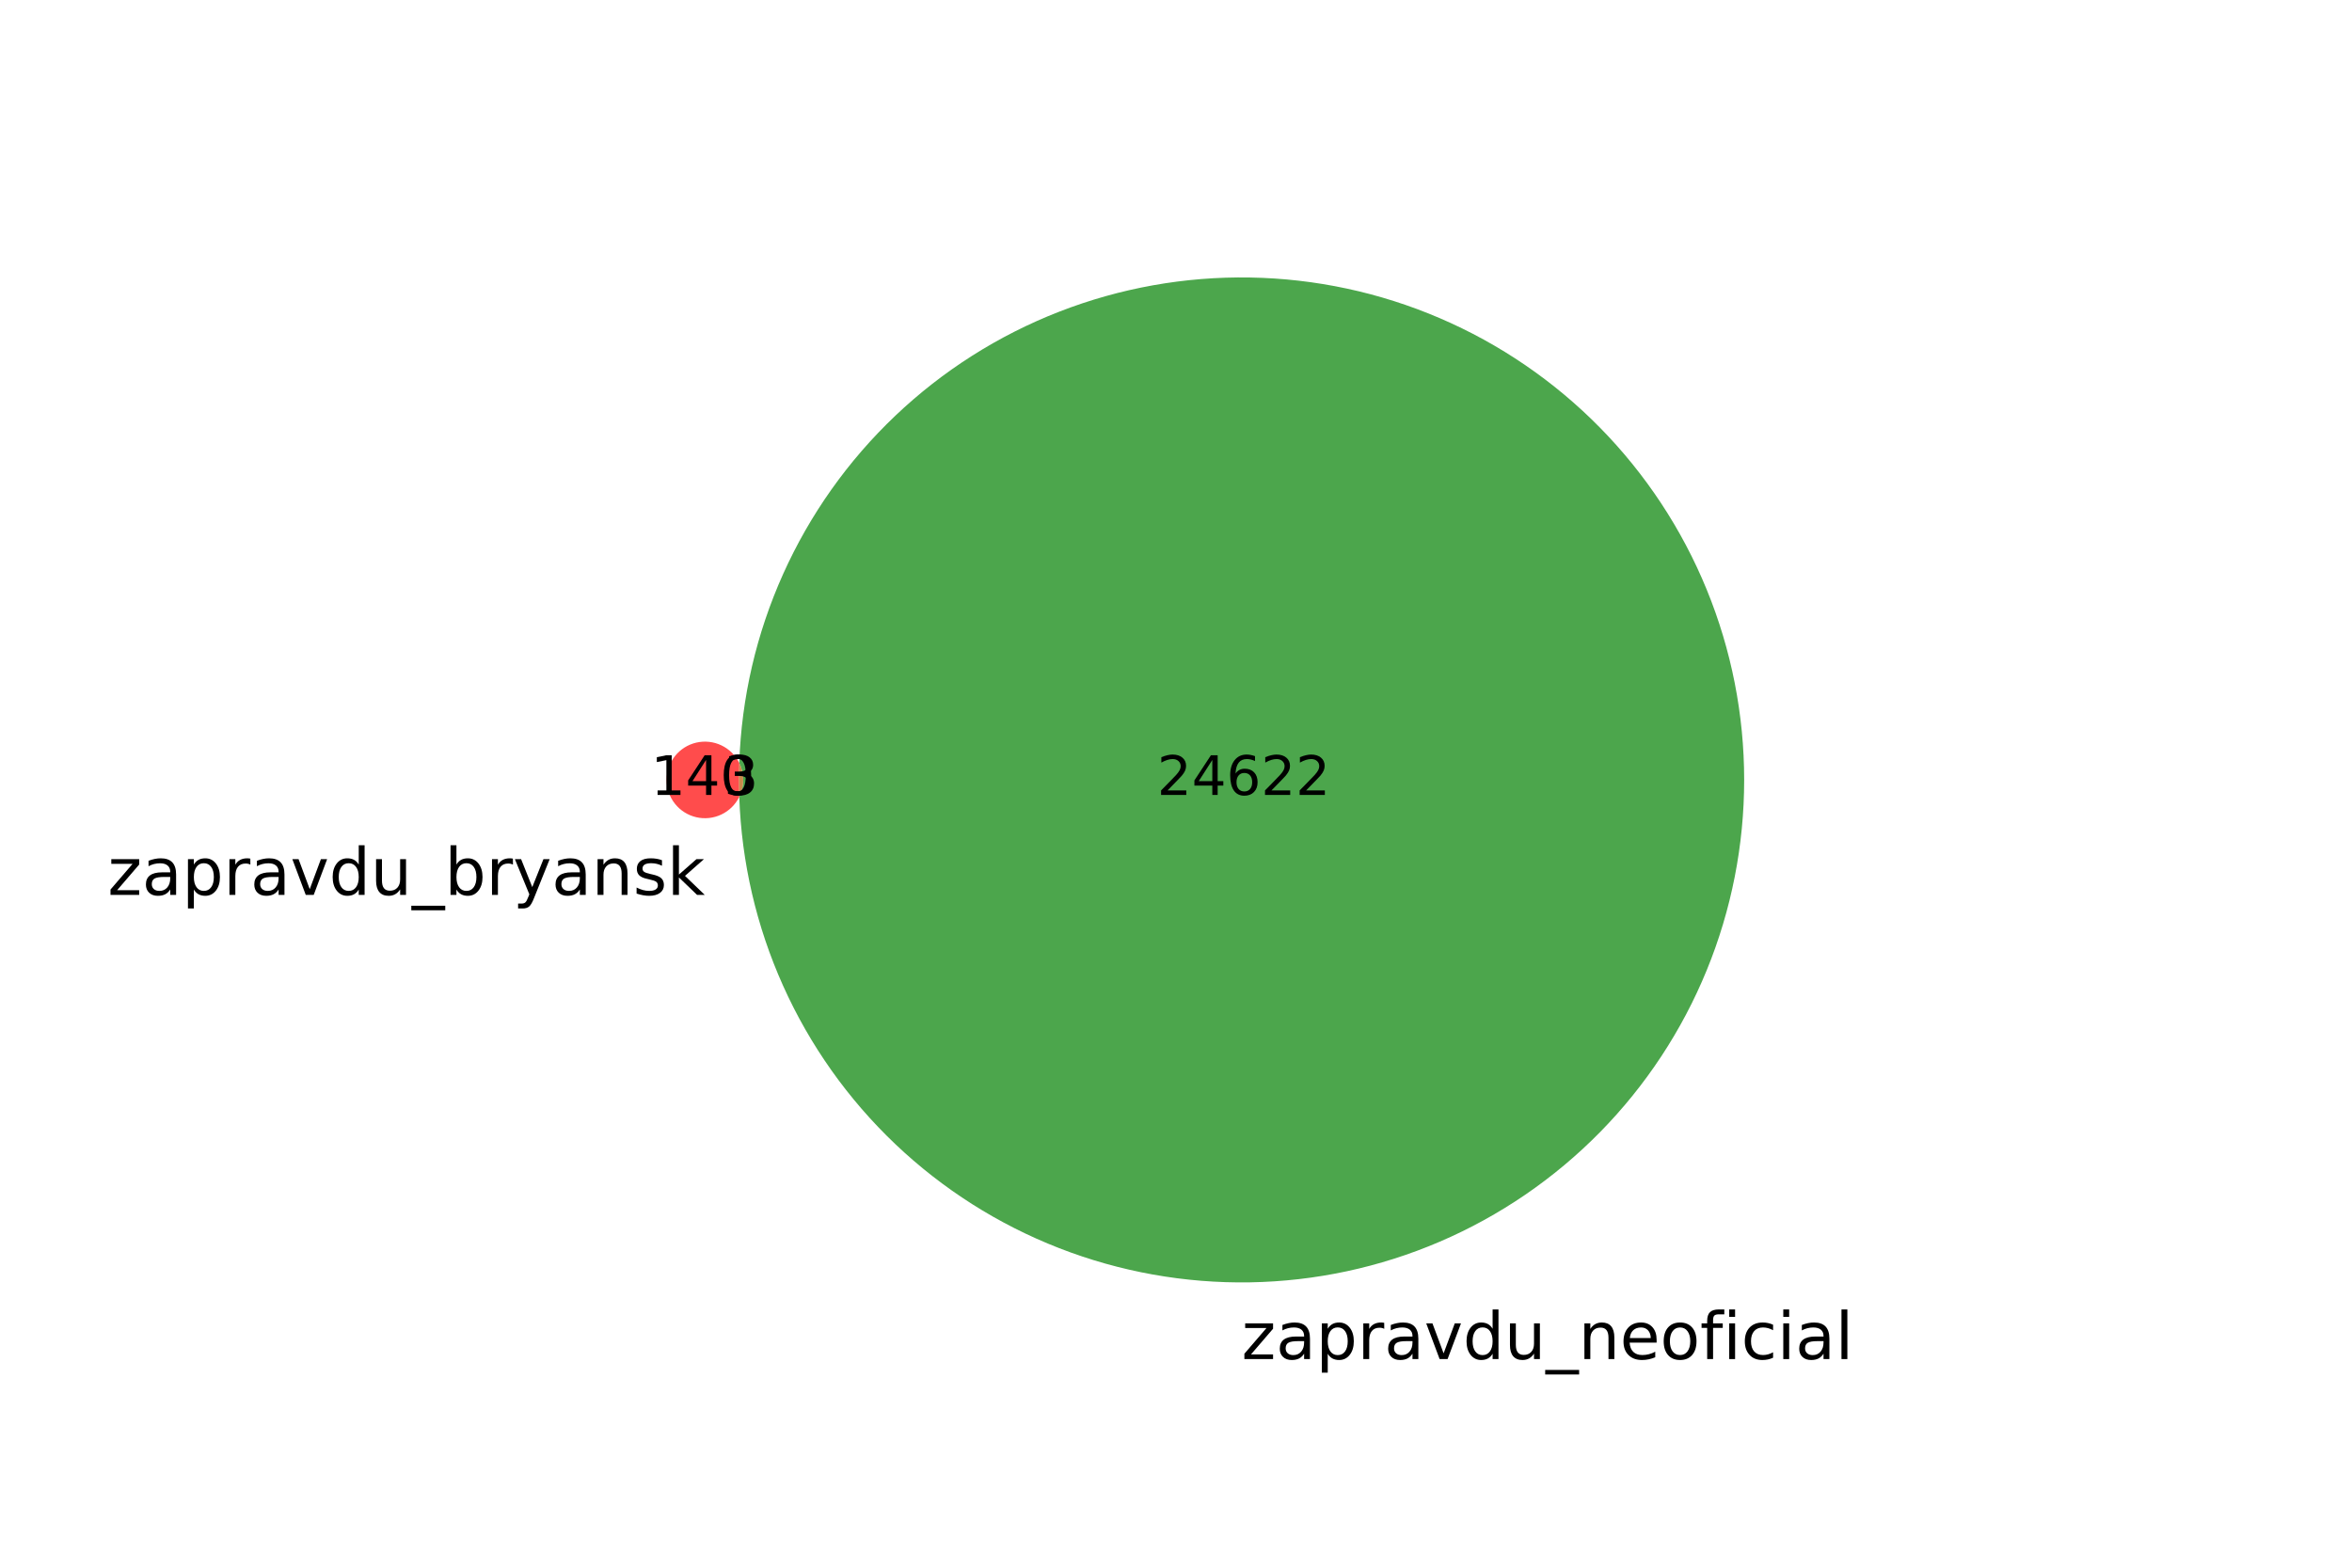
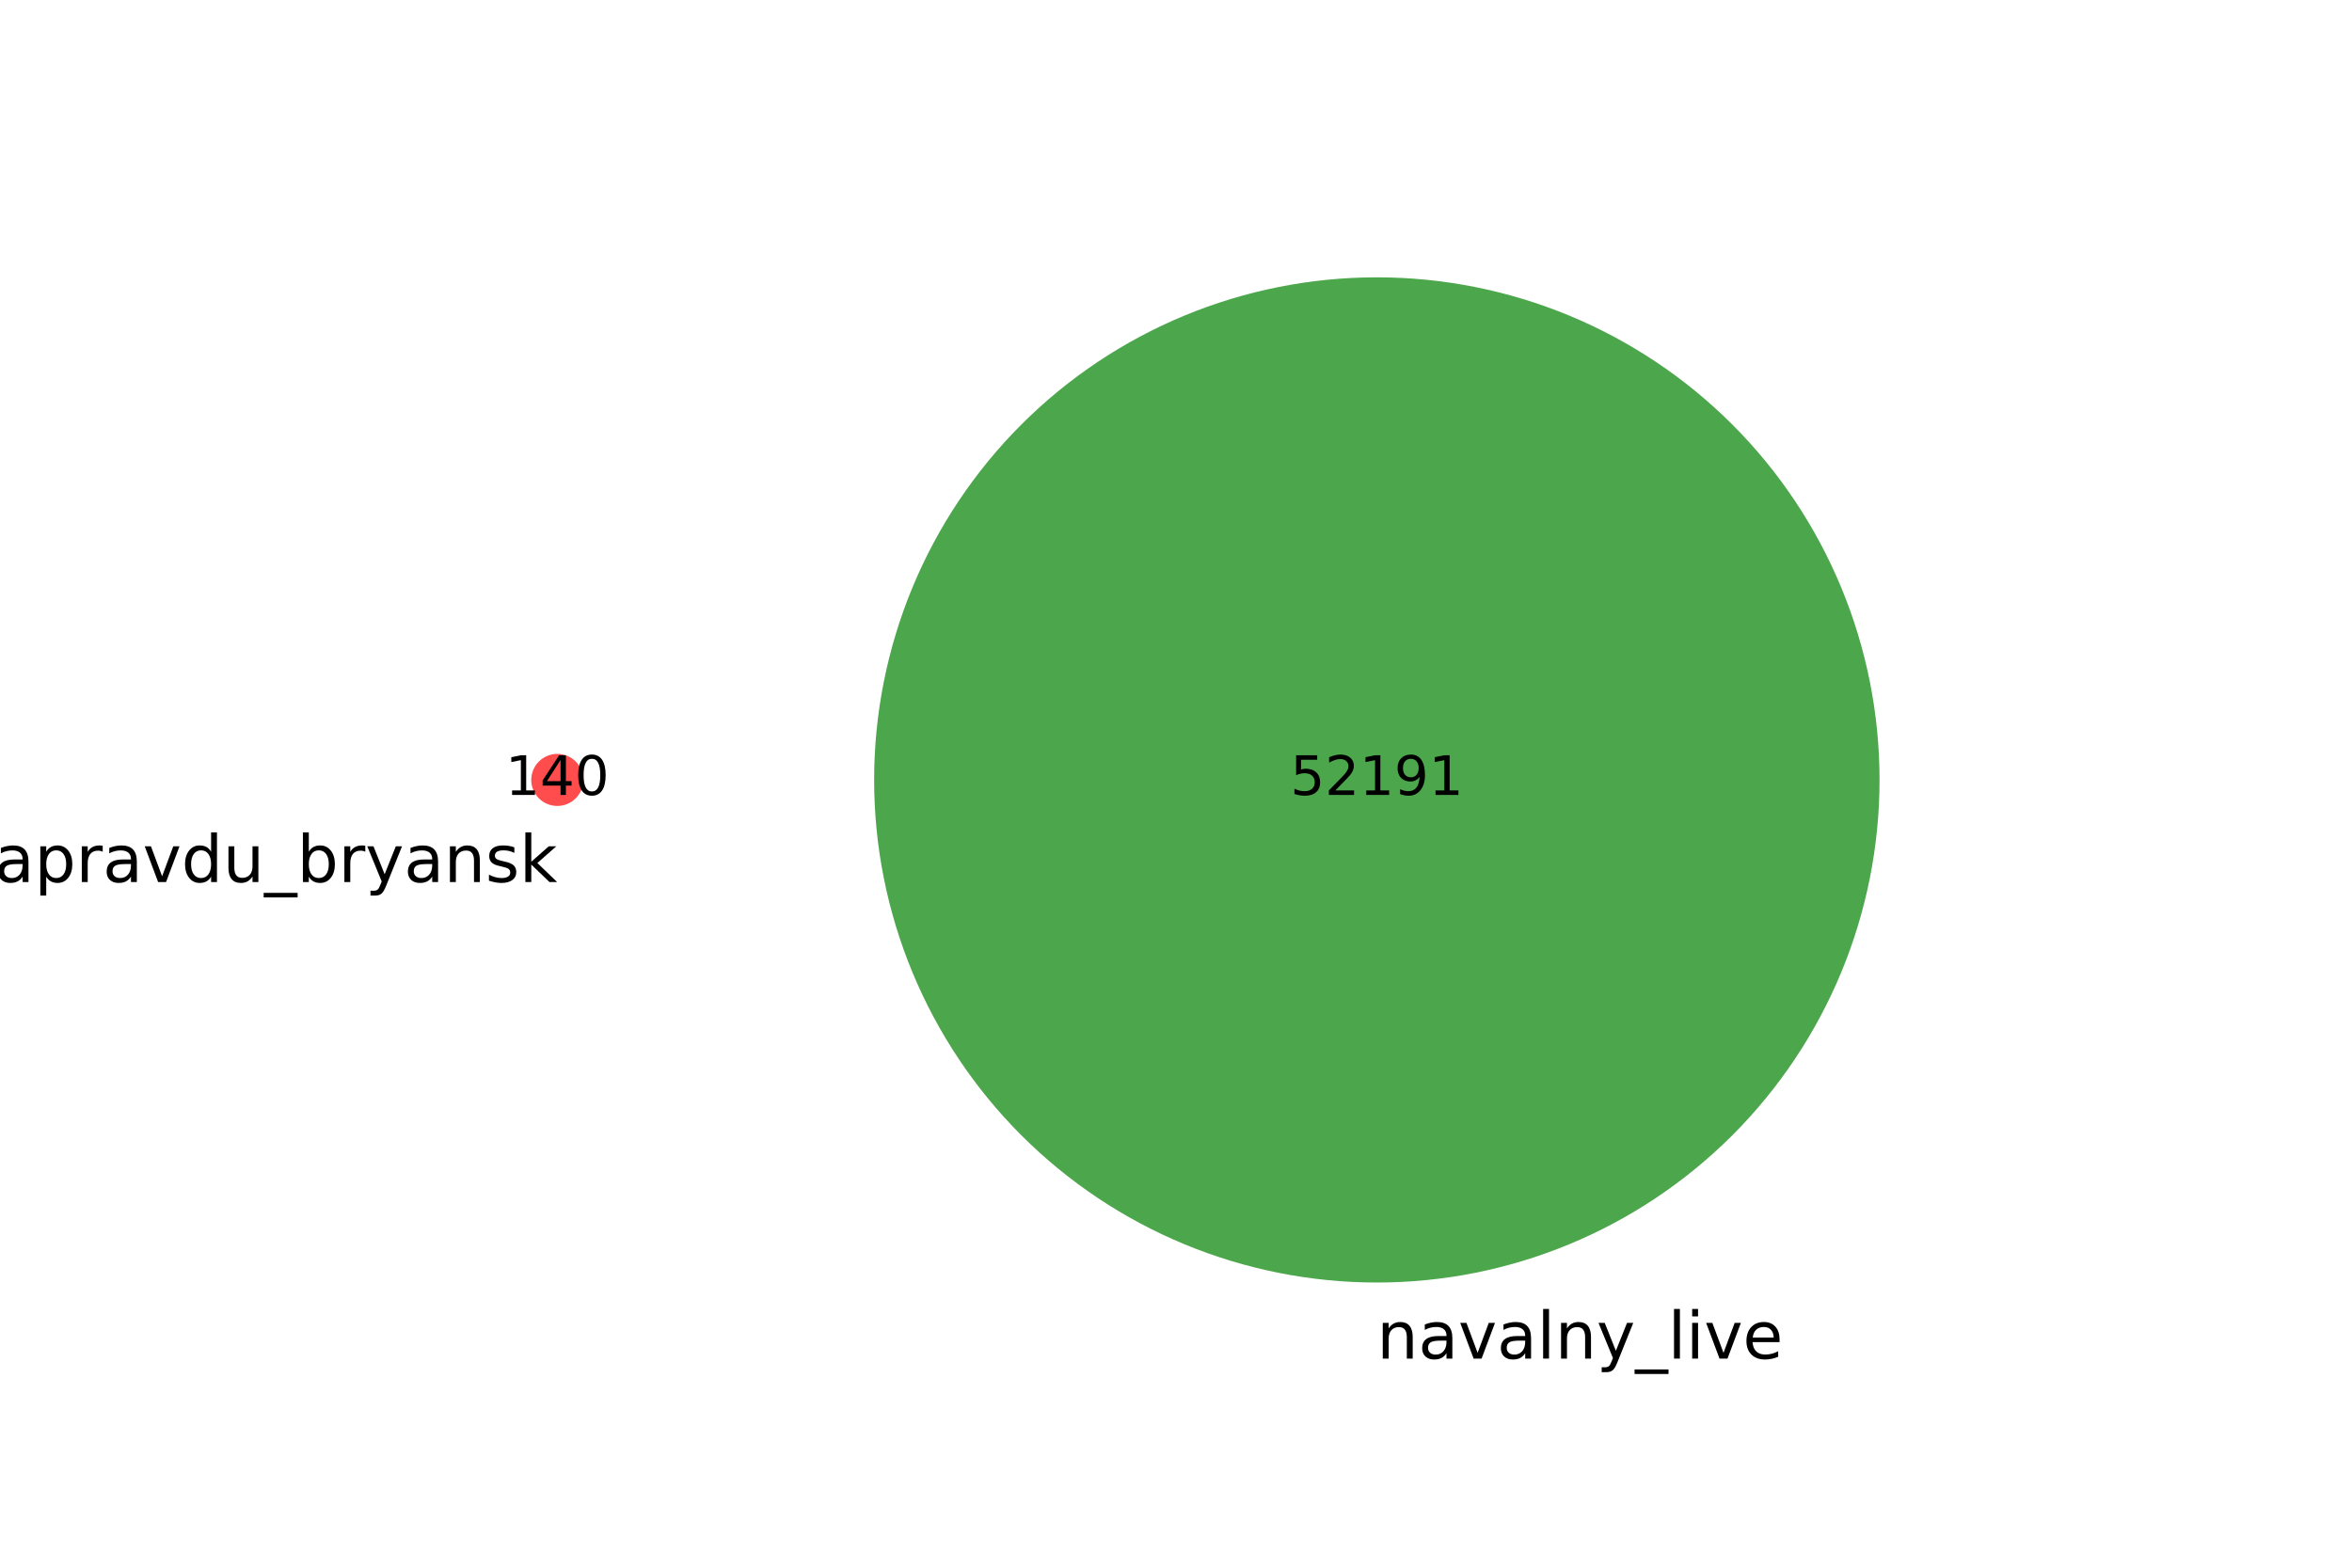
<svg xmlns="http://www.w3.org/2000/svg" xmlns:xlink="http://www.w3.org/1999/xlink" height="288pt" version="1.1" viewBox="0 0 432 288" width="432pt">
  <defs>
    <style type="text/css">*{stroke-linecap:butt;stroke-linejoin:round;}</style>
  </defs>
  <g id="figure_1">
    <g id="patch_1">
      <path d="M 0 288  L 432 288  L 432 0  L 0 0  z " style="fill:none;" />
    </g>
    <g id="axes_1">
      <g id="patch_2">
-         <path clip-path="url(#pd63d34c37e)" d="M 135.786 146.392  C 135.751 145.355 135.734 144.318 135.734 143.28  C 135.734 142.242 135.751 141.205 135.786 140.168  C 135.437 139.461 134.972 138.818 134.41 138.265  C 133.848 137.712 133.197 137.258 132.485 136.921  C 131.772 136.584 131.008 136.369 130.224 136.285  C 129.44 136.202 128.647 136.25 127.88 136.429  C 127.112 136.608 126.38 136.915 125.714 137.337  C 125.048 137.759 124.457 138.29 123.967 138.907  C 123.477 139.525 123.094 140.22 122.835 140.964  C 122.575 141.709 122.443 142.492 122.443 143.28  C 122.443 144.068 122.575 144.851 122.835 145.596  C 123.094 146.34 123.477 147.035 123.967 147.653  C 124.457 148.27 125.048 148.801 125.714 149.223  C 126.38 149.645 127.112 149.952 127.88 150.131  C 128.647 150.31 129.44 150.358 130.224 150.275  C 131.008 150.191 131.772 149.976 132.485 149.639  C 133.197 149.302 133.848 148.848 134.41 148.295  C 134.972 147.742 135.437 147.099 135.786 146.392  " style="fill:#ff0000;opacity:0.7;" />
+         <path clip-path="url(#pc8b6eefc32)" d="M 102.361 148.062  C 103.629 148.062 104.846 147.558 105.742 146.661  C 106.639 145.765 107.143 144.548 107.143 143.28  C 107.143 142.012 106.639 140.795 105.742 139.899  C 104.846 139.002 103.629 138.498 102.361 138.498  C 101.093 138.498 99.876 139.002 98.979 139.899  C 98.083 140.795 97.579 142.012 97.579 143.28  C 97.579 144.548 98.083 145.765 98.979 146.661  C 99.876 147.558 101.093 148.062 102.361 148.062  z " style="fill:#ff0000;opacity:0.7;" />
      </g>
      <g id="patch_3">
-         <path clip-path="url(#pd63d34c37e)" d="M 135.786 140.168  C 136.264 141.136 136.512 142.201 136.512 143.28  C 136.512 144.359 136.264 145.424 135.786 146.392  C 136.19 158.376 138.926 170.168 143.84 181.107  C 148.753 192.045 155.752 201.922 164.443 210.184  C 173.133 218.446 183.351 224.936 194.524 229.29  C 205.697 233.645 217.612 235.781 229.602 235.579  C 241.591 235.376 253.427 232.84 264.447 228.111  C 275.467 223.383 285.46 216.552 293.868 208.002  C 302.275 199.451 308.936 189.344 313.478 178.246  C 318.021 167.149 320.357 155.271 320.357 143.28  C 320.357 131.289 318.021 119.411 313.478 108.314  C 308.936 97.216 302.275 87.109 293.868 78.558  C 285.46 70.008 275.467 63.177 264.447 58.449  C 253.427 53.72 241.591 51.184 229.602 50.981  C 217.612 50.779 205.697 52.915 194.524 57.27  C 183.351 61.624 173.133 68.114 164.443 76.376  C 155.752 84.638 148.753 94.515 143.84 105.453  C 138.926 116.392 136.19 128.184 135.786 140.168  " style="fill:#008000;opacity:0.7;" />
-       </g>
-       <g id="patch_4">
-         <path clip-path="url(#pd63d34c37e)" d="M 135.786 146.392  C 136.264 145.424 136.512 144.359 136.512 143.28  C 136.512 142.201 136.264 141.136 135.786 140.168  C 135.751 141.205 135.734 142.242 135.734 143.28  C 135.734 144.318 135.751 145.355 135.786 146.392  " style="fill:#b25900;opacity:0.7;" />
+         <path clip-path="url(#pc8b6eefc32)" d="M 252.889 235.613  C 277.376 235.613 300.863 225.884 318.178 208.569  C 335.492 191.254 345.221 167.767 345.221 143.28  C 345.221 118.793 335.492 95.306 318.178 77.991  C 300.863 60.676 277.376 50.947 252.889 50.947  C 228.402 50.947 204.915 60.676 187.6 77.991  C 170.285 95.306 160.556 118.793 160.556 143.28  C 160.556 167.767 170.285 191.254 187.6 208.569  C 204.915 225.884 228.402 235.613 252.889 235.613  z " style="fill:#008000;opacity:0.7;" />
      </g>
      <g id="text_1">
-         <g transform="translate(119.5445 146.0394)scale(0.1 -0.1)">
+         <g transform="translate(92.81717 146.0394)scale(0.1 -0.1)">
          <defs>
            <path d="M 12.406 8.297  L 28.516 8.297  L 28.516 63.922  L 10.984 60.406  L 10.984 69.391  L 28.422 72.906  L 38.281 72.906  L 38.281 8.297  L 54.391 8.297  L 54.391 0  L 12.406 0  z " id="DejaVuSans-49" />
            <path d="M 37.797 64.312  L 12.891 25.391  L 37.797 25.391  z M 35.203 72.906  L 47.609 72.906  L 47.609 25.391  L 58.016 25.391  L 58.016 17.188  L 47.609 17.188  L 47.609 0  L 37.797 0  L 37.797 17.188  L 4.891 17.188  L 4.891 26.703  z " id="DejaVuSans-52" />
            <path d="M 31.781 66.406  Q 24.172 66.406 20.328 58.906  Q 16.5 51.422 16.5 36.375  Q 16.5 21.391 20.328 13.891  Q 24.172 6.391 31.781 6.391  Q 39.453 6.391 43.281 13.891  Q 47.125 21.391 47.125 36.375  Q 47.125 51.422 43.281 58.906  Q 39.453 66.406 31.781 66.406  z M 31.781 74.219  Q 44.047 74.219 50.516 64.516  Q 56.984 54.828 56.984 36.375  Q 56.984 17.969 50.516 8.266  Q 44.047 -1.422 31.781 -1.422  Q 19.531 -1.422 13.062 8.266  Q 6.594 17.969 6.594 36.375  Q 6.594 54.828 13.062 64.516  Q 19.531 74.219 31.781 74.219  z " id="DejaVuSans-48" />
          </defs>
          <use xlink:href="#DejaVuSans-49" />
          <use x="63.623" xlink:href="#DejaVuSans-52" />
          <use x="127.246" xlink:href="#DejaVuSans-48" />
        </g>
      </g>
      <g id="text_2">
-         <g transform="translate(212.5283 146.0394)scale(0.1 -0.1)">
+         <g transform="translate(236.9824 146.0394)scale(0.1 -0.1)">
          <defs>
+             <path d="M 10.797 72.906  L 49.516 72.906  L 49.516 64.594  L 19.828 64.594  L 19.828 46.734  Q 21.969 47.469 24.109 47.828  Q 26.266 48.188 28.422 48.188  Q 40.625 48.188 47.75 41.5  Q 54.891 34.812 54.891 23.391  Q 54.891 11.625 47.562 5.094  Q 40.234 -1.422 26.906 -1.422  Q 22.312 -1.422 17.547 -0.641  Q 12.797 0.141 7.719 1.703  L 7.719 11.625  Q 12.109 9.234 16.797 8.062  Q 21.484 6.891 26.703 6.891  Q 35.156 6.891 40.078 11.328  Q 45.016 15.766 45.016 23.391  Q 45.016 31 40.078 35.438  Q 35.156 39.891 26.703 39.891  Q 22.75 39.891 18.812 39.016  Q 14.891 38.141 10.797 36.281  z " id="DejaVuSans-53" />
            <path d="M 19.188 8.297  L 53.609 8.297  L 53.609 0  L 7.328 0  L 7.328 8.297  Q 12.938 14.109 22.625 23.891  Q 32.328 33.688 34.812 36.531  Q 39.547 41.844 41.422 45.531  Q 43.312 49.219 43.312 52.781  Q 43.312 58.594 39.234 62.25  Q 35.156 65.922 28.609 65.922  Q 23.969 65.922 18.812 64.312  Q 13.672 62.703 7.812 59.422  L 7.812 69.391  Q 13.766 71.781 18.938 73  Q 24.125 74.219 28.422 74.219  Q 39.75 74.219 46.484 68.547  Q 53.219 62.891 53.219 53.422  Q 53.219 48.922 51.531 44.891  Q 49.859 40.875 45.406 35.406  Q 44.188 33.984 37.641 27.219  Q 31.109 20.453 19.188 8.297  z " id="DejaVuSans-50" />
-             <path d="M 33.016 40.375  Q 26.375 40.375 22.484 35.828  Q 18.609 31.297 18.609 23.391  Q 18.609 15.531 22.484 10.953  Q 26.375 6.391 33.016 6.391  Q 39.656 6.391 43.531 10.953  Q 47.406 15.531 47.406 23.391  Q 47.406 31.297 43.531 35.828  Q 39.656 40.375 33.016 40.375  z M 52.594 71.297  L 52.594 62.312  Q 48.875 64.062 45.094 64.984  Q 41.312 65.922 37.594 65.922  Q 27.828 65.922 22.672 59.328  Q 17.531 52.734 16.797 39.406  Q 19.672 43.656 24.016 45.922  Q 28.375 48.188 33.594 48.188  Q 44.578 48.188 50.953 41.516  Q 57.328 34.859 57.328 23.391  Q 57.328 12.156 50.688 5.359  Q 44.047 -1.422 33.016 -1.422  Q 20.359 -1.422 13.672 8.266  Q 6.984 17.969 6.984 36.375  Q 6.984 53.656 15.188 63.938  Q 23.391 74.219 37.203 74.219  Q 40.922 74.219 44.703 73.484  Q 48.484 72.75 52.594 71.297  z " id="DejaVuSans-54" />
+             <path d="M 10.984 1.516  L 10.984 10.5  Q 14.703 8.734 18.5 7.812  Q 22.312 6.891 25.984 6.891  Q 35.75 6.891 40.891 13.453  Q 46.047 20.016 46.781 33.406  Q 43.953 29.203 39.594 26.953  Q 35.25 24.703 29.984 24.703  Q 19.047 24.703 12.672 31.312  Q 6.297 37.938 6.297 49.422  Q 6.297 60.641 12.938 67.422  Q 19.578 74.219 30.609 74.219  Q 43.266 74.219 49.922 64.516  Q 56.594 54.828 56.594 36.375  Q 56.594 19.141 48.406 8.859  Q 40.234 -1.422 26.422 -1.422  Q 22.703 -1.422 18.891 -0.688  Q 15.094 0.047 10.984 1.516  z M 30.609 32.422  Q 37.25 32.422 41.125 36.953  Q 45.016 41.5 45.016 49.422  Q 45.016 57.281 41.125 61.844  Q 37.25 66.406 30.609 66.406  Q 23.969 66.406 20.094 61.844  Q 16.219 57.281 16.219 49.422  Q 16.219 41.5 20.094 36.953  Q 23.969 32.422 30.609 32.422  z " id="DejaVuSans-57" />
          </defs>
-           <use xlink:href="#DejaVuSans-50" />
-           <use x="63.623" xlink:href="#DejaVuSans-52" />
-           <use x="127.246" xlink:href="#DejaVuSans-54" />
-           <use x="190.869" xlink:href="#DejaVuSans-50" />
-           <use x="254.492" xlink:href="#DejaVuSans-50" />
+           <use xlink:href="#DejaVuSans-53" />
+           <use x="63.623" xlink:href="#DejaVuSans-50" />
+           <use x="127.246" xlink:href="#DejaVuSans-49" />
+           <use x="190.869" xlink:href="#DejaVuSans-57" />
+           <use x="254.492" xlink:href="#DejaVuSans-49" />
        </g>
      </g>
      <g id="text_3">
-         <g transform="translate(132.9416 146.0394)scale(0.1 -0.1)">
-           <defs>
-             <path d="M 40.578 39.312  Q 47.656 37.797 51.625 33  Q 55.609 28.219 55.609 21.188  Q 55.609 10.406 48.188 4.484  Q 40.766 -1.422 27.094 -1.422  Q 22.516 -1.422 17.656 -0.516  Q 12.797 0.391 7.625 2.203  L 7.625 11.719  Q 11.719 9.328 16.594 8.109  Q 21.484 6.891 26.812 6.891  Q 36.078 6.891 40.938 10.547  Q 45.797 14.203 45.797 21.188  Q 45.797 27.641 41.281 31.266  Q 36.766 34.906 28.719 34.906  L 20.219 34.906  L 20.219 43.016  L 29.109 43.016  Q 36.375 43.016 40.234 45.922  Q 44.094 48.828 44.094 54.297  Q 44.094 59.906 40.109 62.906  Q 36.141 65.922 28.719 65.922  Q 24.656 65.922 20.016 65.031  Q 15.375 64.156 9.812 62.312  L 9.812 71.094  Q 15.438 72.656 20.344 73.438  Q 25.25 74.219 29.594 74.219  Q 40.828 74.219 47.359 69.109  Q 53.906 64.016 53.906 55.328  Q 53.906 49.266 50.438 45.094  Q 46.969 40.922 40.578 39.312  z " id="DejaVuSans-51" />
-           </defs>
-           <use xlink:href="#DejaVuSans-51" />
-         </g>
-       </g>
-       <g id="text_4">
-         <g transform="translate(19.78238 164.4)scale(0.12 -0.12)">
+         <g transform="translate(-7.334082 162.036)scale(0.12 -0.12)">
          <defs>
            <path d="M 5.516 54.688  L 48.188 54.688  L 48.188 46.484  L 14.406 7.172  L 48.188 7.172  L 48.188 0  L 4.297 0  L 4.297 8.203  L 38.094 47.516  L 5.516 47.516  z " id="DejaVuSans-122" />
            <path d="M 34.281 27.484  Q 23.391 27.484 19.188 25  Q 14.984 22.516 14.984 16.5  Q 14.984 11.719 18.141 8.906  Q 21.297 6.109 26.703 6.109  Q 34.188 6.109 38.703 11.406  Q 43.219 16.703 43.219 25.484  L 43.219 27.484  z M 52.203 31.203  L 52.203 0  L 43.219 0  L 43.219 8.297  Q 40.141 3.328 35.547 0.953  Q 30.953 -1.422 24.312 -1.422  Q 15.922 -1.422 10.953 3.297  Q 6 8.016 6 15.922  Q 6 25.141 12.172 29.828  Q 18.359 34.516 30.609 34.516  L 43.219 34.516  L 43.219 35.406  Q 43.219 41.609 39.141 45  Q 35.062 48.391 27.688 48.391  Q 23 48.391 18.547 47.266  Q 14.109 46.141 10.016 43.891  L 10.016 52.203  Q 14.938 54.109 19.578 55.047  Q 24.219 56 28.609 56  Q 40.484 56 46.344 49.844  Q 52.203 43.703 52.203 31.203  z " id="DejaVuSans-97" />
            <path d="M 18.109 8.203  L 18.109 -20.797  L 9.078 -20.797  L 9.078 54.688  L 18.109 54.688  L 18.109 46.391  Q 20.953 51.266 25.266 53.625  Q 29.594 56 35.594 56  Q 45.562 56 51.781 48.094  Q 58.016 40.188 58.016 27.297  Q 58.016 14.406 51.781 6.484  Q 45.562 -1.422 35.594 -1.422  Q 29.594 -1.422 25.266 0.953  Q 20.953 3.328 18.109 8.203  z M 48.688 27.297  Q 48.688 37.203 44.609 42.844  Q 40.531 48.484 33.406 48.484  Q 26.266 48.484 22.188 42.844  Q 18.109 37.203 18.109 27.297  Q 18.109 17.391 22.188 11.75  Q 26.266 6.109 33.406 6.109  Q 40.531 6.109 44.609 11.75  Q 48.688 17.391 48.688 27.297  z " id="DejaVuSans-112" />
            <path d="M 41.109 46.297  Q 39.594 47.172 37.812 47.578  Q 36.031 48 33.891 48  Q 26.266 48 22.188 43.047  Q 18.109 38.094 18.109 28.812  L 18.109 0  L 9.078 0  L 9.078 54.688  L 18.109 54.688  L 18.109 46.188  Q 20.953 51.172 25.484 53.578  Q 30.031 56 36.531 56  Q 37.453 56 38.578 55.875  Q 39.703 55.766 41.062 55.516  z " id="DejaVuSans-114" />
            <path d="M 2.984 54.688  L 12.5 54.688  L 29.594 8.797  L 46.688 54.688  L 56.203 54.688  L 35.688 0  L 23.484 0  z " id="DejaVuSans-118" />
            <path d="M 45.406 46.391  L 45.406 75.984  L 54.391 75.984  L 54.391 0  L 45.406 0  L 45.406 8.203  Q 42.578 3.328 38.25 0.953  Q 33.938 -1.422 27.875 -1.422  Q 17.969 -1.422 11.734 6.484  Q 5.516 14.406 5.516 27.297  Q 5.516 40.188 11.734 48.094  Q 17.969 56 27.875 56  Q 33.938 56 38.25 53.625  Q 42.578 51.266 45.406 46.391  z M 14.797 27.297  Q 14.797 17.391 18.875 11.75  Q 22.953 6.109 30.078 6.109  Q 37.203 6.109 41.297 11.75  Q 45.406 17.391 45.406 27.297  Q 45.406 37.203 41.297 42.844  Q 37.203 48.484 30.078 48.484  Q 22.953 48.484 18.875 42.844  Q 14.797 37.203 14.797 27.297  z " id="DejaVuSans-100" />
            <path d="M 8.5 21.578  L 8.5 54.688  L 17.484 54.688  L 17.484 21.922  Q 17.484 14.156 20.5 10.266  Q 23.531 6.391 29.594 6.391  Q 36.859 6.391 41.078 11.031  Q 45.312 15.672 45.312 23.688  L 45.312 54.688  L 54.297 54.688  L 54.297 0  L 45.312 0  L 45.312 8.406  Q 42.047 3.422 37.719 1  Q 33.406 -1.422 27.688 -1.422  Q 18.266 -1.422 13.375 4.438  Q 8.5 10.297 8.5 21.578  z M 31.109 56  z " id="DejaVuSans-117" />
            <path d="M 50.984 -16.609  L 50.984 -23.578  L -0.984 -23.578  L -0.984 -16.609  z " id="DejaVuSans-95" />
            <path d="M 48.688 27.297  Q 48.688 37.203 44.609 42.844  Q 40.531 48.484 33.406 48.484  Q 26.266 48.484 22.188 42.844  Q 18.109 37.203 18.109 27.297  Q 18.109 17.391 22.188 11.75  Q 26.266 6.109 33.406 6.109  Q 40.531 6.109 44.609 11.75  Q 48.688 17.391 48.688 27.297  z M 18.109 46.391  Q 20.953 51.266 25.266 53.625  Q 29.594 56 35.594 56  Q 45.562 56 51.781 48.094  Q 58.016 40.188 58.016 27.297  Q 58.016 14.406 51.781 6.484  Q 45.562 -1.422 35.594 -1.422  Q 29.594 -1.422 25.266 0.953  Q 20.953 3.328 18.109 8.203  L 18.109 0  L 9.078 0  L 9.078 75.984  L 18.109 75.984  z " id="DejaVuSans-98" />
            <path d="M 32.172 -5.078  Q 28.375 -14.844 24.75 -17.812  Q 21.141 -20.797 15.094 -20.797  L 7.906 -20.797  L 7.906 -13.281  L 13.188 -13.281  Q 16.891 -13.281 18.938 -11.516  Q 21 -9.766 23.484 -3.219  L 25.094 0.875  L 2.984 54.688  L 12.5 54.688  L 29.594 11.922  L 46.688 54.688  L 56.203 54.688  z " id="DejaVuSans-121" />
            <path d="M 54.891 33.016  L 54.891 0  L 45.906 0  L 45.906 32.719  Q 45.906 40.484 42.875 44.328  Q 39.844 48.188 33.797 48.188  Q 26.516 48.188 22.312 43.547  Q 18.109 38.922 18.109 30.906  L 18.109 0  L 9.078 0  L 9.078 54.688  L 18.109 54.688  L 18.109 46.188  Q 21.344 51.125 25.703 53.562  Q 30.078 56 35.797 56  Q 45.219 56 50.047 50.172  Q 54.891 44.344 54.891 33.016  z " id="DejaVuSans-110" />
            <path d="M 44.281 53.078  L 44.281 44.578  Q 40.484 46.531 36.375 47.5  Q 32.281 48.484 27.875 48.484  Q 21.188 48.484 17.844 46.438  Q 14.5 44.391 14.5 40.281  Q 14.5 37.156 16.891 35.375  Q 19.281 33.594 26.516 31.984  L 29.594 31.297  Q 39.156 29.25 43.188 25.516  Q 47.219 21.781 47.219 15.094  Q 47.219 7.469 41.188 3.016  Q 35.156 -1.422 24.609 -1.422  Q 20.219 -1.422 15.453 -0.562  Q 10.688 0.297 5.422 2  L 5.422 11.281  Q 10.406 8.688 15.234 7.391  Q 20.062 6.109 24.812 6.109  Q 31.156 6.109 34.562 8.281  Q 37.984 10.453 37.984 14.406  Q 37.984 18.062 35.516 20.016  Q 33.062 21.969 24.703 23.781  L 21.578 24.516  Q 13.234 26.266 9.516 29.906  Q 5.812 33.547 5.812 39.891  Q 5.812 47.609 11.281 51.797  Q 16.75 56 26.812 56  Q 31.781 56 36.172 55.266  Q 40.578 54.547 44.281 53.078  z " id="DejaVuSans-115" />
            <path d="M 9.078 75.984  L 18.109 75.984  L 18.109 31.109  L 44.922 54.688  L 56.391 54.688  L 27.391 29.109  L 57.625 0  L 45.906 0  L 18.109 26.703  L 18.109 0  L 9.078 0  z " id="DejaVuSans-107" />
          </defs>
          <use xlink:href="#DejaVuSans-122" />
          <use x="52.49" xlink:href="#DejaVuSans-97" />
          <use x="113.77" xlink:href="#DejaVuSans-112" />
          <use x="177.246" xlink:href="#DejaVuSans-114" />
          <use x="218.359" xlink:href="#DejaVuSans-97" />
          <use x="279.639" xlink:href="#DejaVuSans-118" />
          <use x="338.818" xlink:href="#DejaVuSans-100" />
          <use x="402.295" xlink:href="#DejaVuSans-117" />
          <use x="465.674" xlink:href="#DejaVuSans-95" />
          <use x="515.674" xlink:href="#DejaVuSans-98" />
          <use x="579.15" xlink:href="#DejaVuSans-114" />
          <use x="620.264" xlink:href="#DejaVuSans-121" />
          <use x="679.443" xlink:href="#DejaVuSans-97" />
          <use x="740.723" xlink:href="#DejaVuSans-110" />
          <use x="804.102" xlink:href="#DejaVuSans-115" />
          <use x="856.201" xlink:href="#DejaVuSans-107" />
        </g>
      </g>
-       <g id="text_5">
-         <g transform="translate(228.0455 249.6772)scale(0.12 -0.12)">
+       <g id="text_4">
+         <g transform="translate(252.8887 249.5864)scale(0.12 -0.12)">
          <defs>
+             <path d="M 9.422 75.984  L 18.406 75.984  L 18.406 0  L 9.422 0  z " id="DejaVuSans-108" />
+             <path d="M 9.422 54.688  L 18.406 54.688  L 18.406 0  L 9.422 0  z M 9.422 75.984  L 18.406 75.984  L 18.406 64.594  L 9.422 64.594  z " id="DejaVuSans-105" />
            <path d="M 56.203 29.594  L 56.203 25.203  L 14.891 25.203  Q 15.484 15.922 20.484 11.062  Q 25.484 6.203 34.422 6.203  Q 39.594 6.203 44.453 7.469  Q 49.312 8.734 54.109 11.281  L 54.109 2.781  Q 49.266 0.734 44.188 -0.344  Q 39.109 -1.422 33.891 -1.422  Q 20.797 -1.422 13.156 6.188  Q 5.516 13.812 5.516 26.812  Q 5.516 40.234 12.766 48.109  Q 20.016 56 32.328 56  Q 43.359 56 49.781 48.891  Q 56.203 41.797 56.203 29.594  z M 47.219 32.234  Q 47.125 39.594 43.094 43.984  Q 39.062 48.391 32.422 48.391  Q 24.906 48.391 20.391 44.141  Q 15.875 39.891 15.188 32.172  z " id="DejaVuSans-101" />
-             <path d="M 30.609 48.391  Q 23.391 48.391 19.188 42.75  Q 14.984 37.109 14.984 27.297  Q 14.984 17.484 19.156 11.844  Q 23.344 6.203 30.609 6.203  Q 37.797 6.203 41.984 11.859  Q 46.188 17.531 46.188 27.297  Q 46.188 37.016 41.984 42.703  Q 37.797 48.391 30.609 48.391  z M 30.609 56  Q 42.328 56 49.016 48.375  Q 55.719 40.766 55.719 27.297  Q 55.719 13.875 49.016 6.219  Q 42.328 -1.422 30.609 -1.422  Q 18.844 -1.422 12.172 6.219  Q 5.516 13.875 5.516 27.297  Q 5.516 40.766 12.172 48.375  Q 18.844 56 30.609 56  z " id="DejaVuSans-111" />
-             <path d="M 37.109 75.984  L 37.109 68.5  L 28.516 68.5  Q 23.688 68.5 21.797 66.547  Q 19.922 64.594 19.922 59.516  L 19.922 54.688  L 34.719 54.688  L 34.719 47.703  L 19.922 47.703  L 19.922 0  L 10.891 0  L 10.891 47.703  L 2.297 47.703  L 2.297 54.688  L 10.891 54.688  L 10.891 58.5  Q 10.891 67.625 15.141 71.797  Q 19.391 75.984 28.609 75.984  z " id="DejaVuSans-102" />
-             <path d="M 9.422 54.688  L 18.406 54.688  L 18.406 0  L 9.422 0  z M 9.422 75.984  L 18.406 75.984  L 18.406 64.594  L 9.422 64.594  z " id="DejaVuSans-105" />
-             <path d="M 48.781 52.594  L 48.781 44.188  Q 44.969 46.297 41.141 47.344  Q 37.312 48.391 33.406 48.391  Q 24.656 48.391 19.812 42.844  Q 14.984 37.312 14.984 27.297  Q 14.984 17.281 19.812 11.734  Q 24.656 6.203 33.406 6.203  Q 37.312 6.203 41.141 7.25  Q 44.969 8.297 48.781 10.406  L 48.781 2.094  Q 45.016 0.344 40.984 -0.531  Q 36.969 -1.422 32.422 -1.422  Q 20.062 -1.422 12.781 6.344  Q 5.516 14.109 5.516 27.297  Q 5.516 40.672 12.859 48.328  Q 20.219 56 33.016 56  Q 37.156 56 41.109 55.141  Q 45.062 54.297 48.781 52.594  z " id="DejaVuSans-99" />
-             <path d="M 9.422 75.984  L 18.406 75.984  L 18.406 0  L 9.422 0  z " id="DejaVuSans-108" />
          </defs>
-           <use xlink:href="#DejaVuSans-122" />
-           <use x="52.49" xlink:href="#DejaVuSans-97" />
-           <use x="113.77" xlink:href="#DejaVuSans-112" />
-           <use x="177.246" xlink:href="#DejaVuSans-114" />
-           <use x="218.359" xlink:href="#DejaVuSans-97" />
-           <use x="279.639" xlink:href="#DejaVuSans-118" />
-           <use x="338.818" xlink:href="#DejaVuSans-100" />
-           <use x="402.295" xlink:href="#DejaVuSans-117" />
-           <use x="465.674" xlink:href="#DejaVuSans-95" />
-           <use x="515.674" xlink:href="#DejaVuSans-110" />
-           <use x="579.053" xlink:href="#DejaVuSans-101" />
-           <use x="640.576" xlink:href="#DejaVuSans-111" />
-           <use x="701.758" xlink:href="#DejaVuSans-102" />
-           <use x="736.963" xlink:href="#DejaVuSans-105" />
-           <use x="764.746" xlink:href="#DejaVuSans-99" />
-           <use x="819.727" xlink:href="#DejaVuSans-105" />
-           <use x="847.51" xlink:href="#DejaVuSans-97" />
-           <use x="908.789" xlink:href="#DejaVuSans-108" />
+           <use xlink:href="#DejaVuSans-110" />
+           <use x="63.379" xlink:href="#DejaVuSans-97" />
+           <use x="124.658" xlink:href="#DejaVuSans-118" />
+           <use x="183.838" xlink:href="#DejaVuSans-97" />
+           <use x="245.117" xlink:href="#DejaVuSans-108" />
+           <use x="272.9" xlink:href="#DejaVuSans-110" />
+           <use x="336.279" xlink:href="#DejaVuSans-121" />
+           <use x="395.459" xlink:href="#DejaVuSans-95" />
+           <use x="445.459" xlink:href="#DejaVuSans-108" />
+           <use x="473.242" xlink:href="#DejaVuSans-105" />
+           <use x="501.025" xlink:href="#DejaVuSans-118" />
+           <use x="560.205" xlink:href="#DejaVuSans-101" />
        </g>
      </g>
    </g>
  </g>
  <defs>
-     <clipPath id="pd63d34c37e">
-       <rect height="217.44" width="230.731" x="106.035" y="34.56" />
+     <clipPath id="pc8b6eefc32">
+       <rect height="217.44" width="280.417" x="81.191" y="34.56" />
    </clipPath>
  </defs>
</svg>
